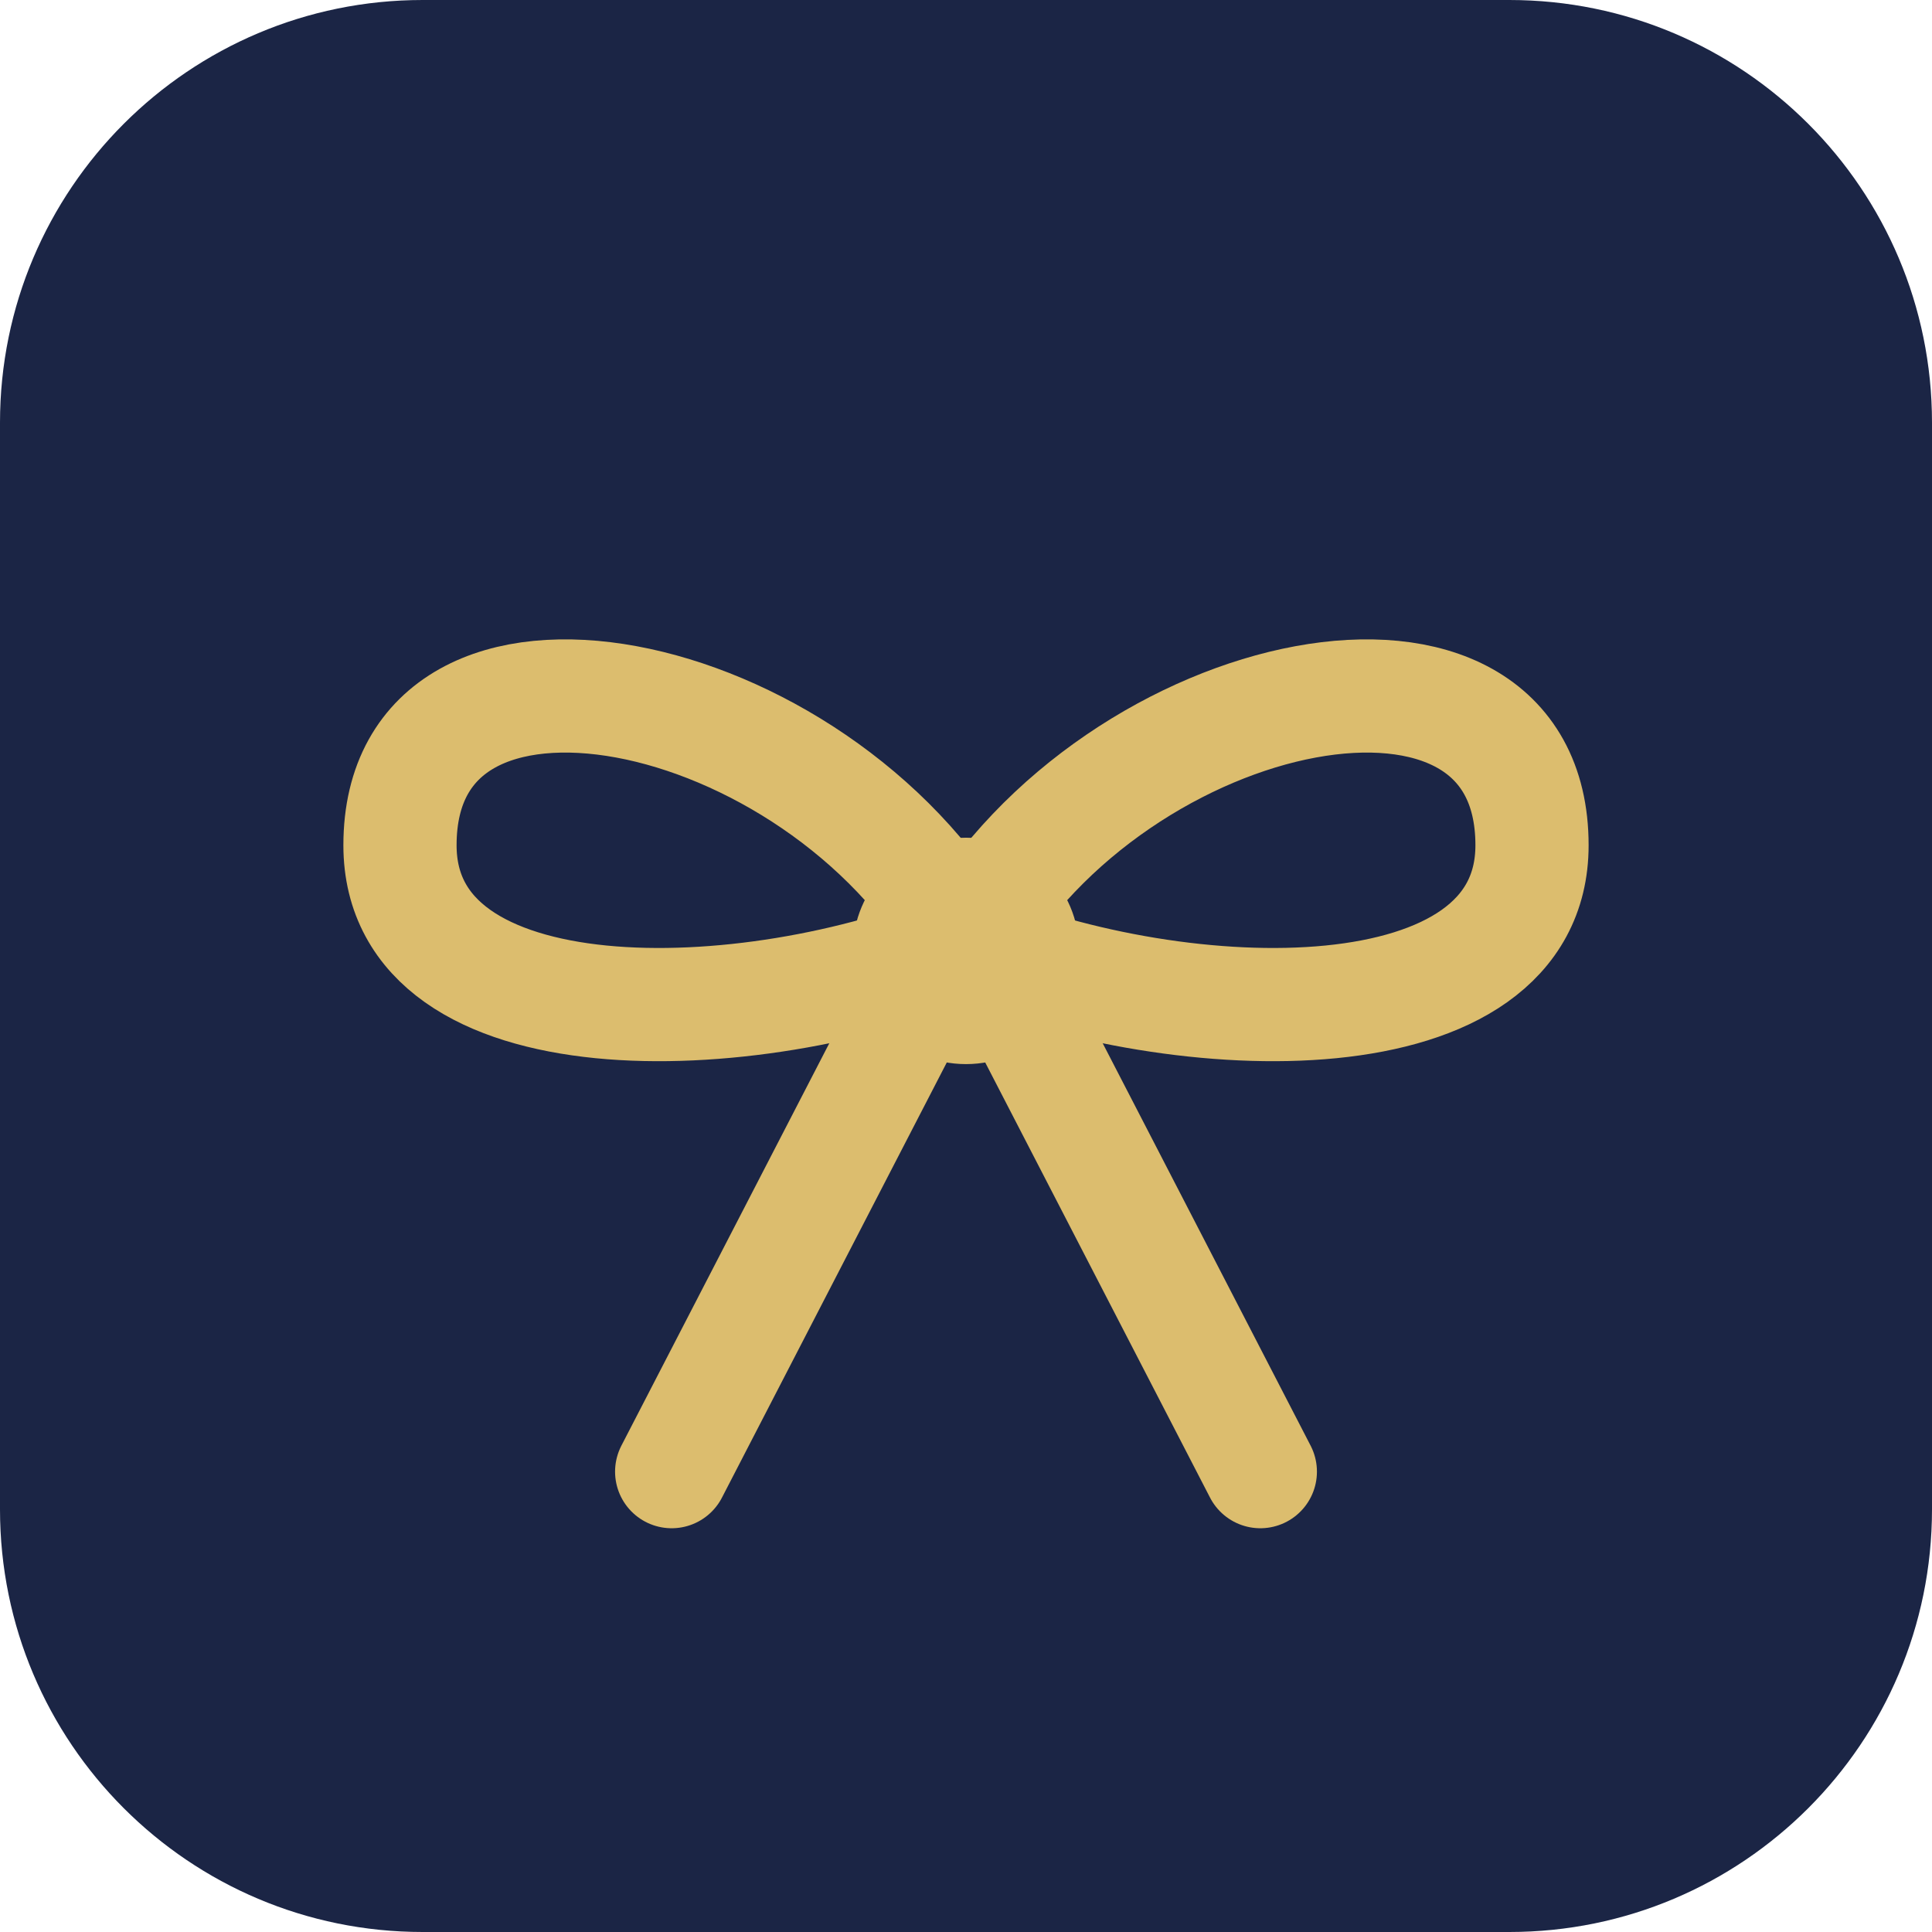
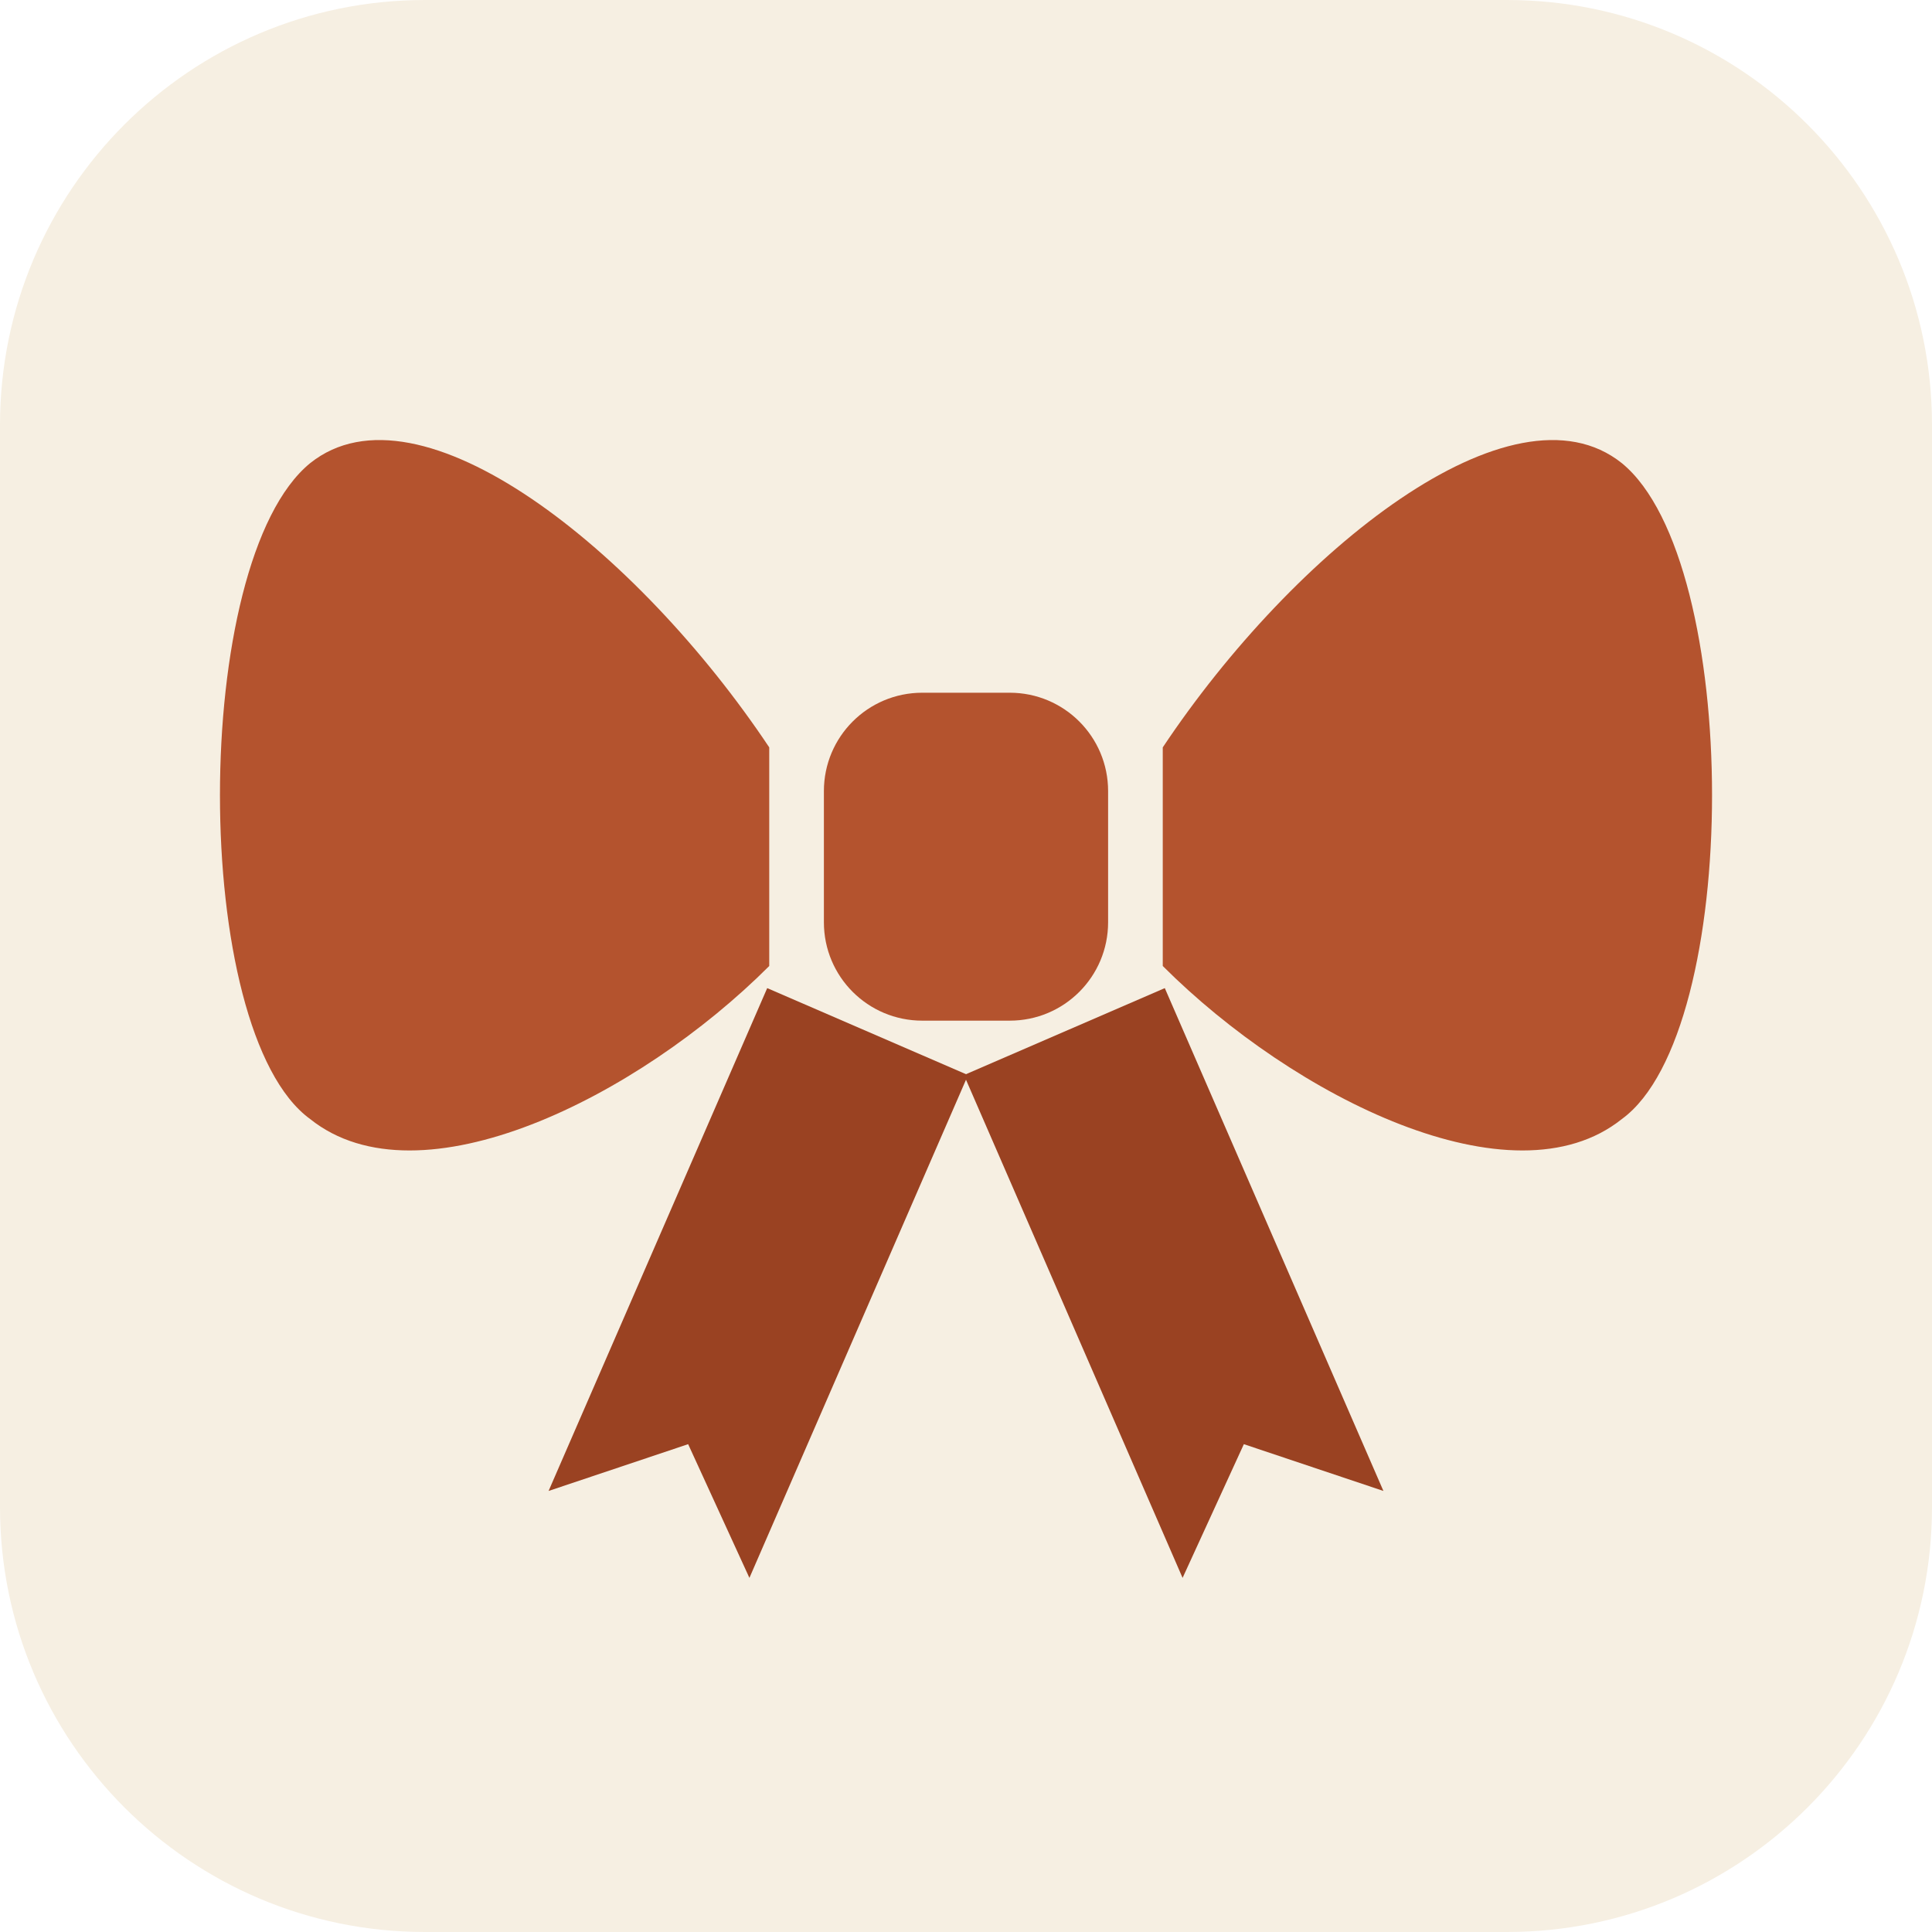
- <svg xmlns="http://www.w3.org/2000/svg" viewBox="0 0 512 512">
-   <rect width="512" height="512" rx="112" fill="#1b2545" />
-   <g fill="none" stroke="#dcbd6e" stroke-width="30" stroke-linecap="round" stroke-linejoin="round">
-     <path d="M256 250c-40-70-150-92-150-26 0 52 92 50 150 26z" />
-     <path d="M256 250c40-70 150-92 150-26 0 52-92 50-150 26z" />
-     <path d="M240 270l-62 120M272 270l62 120" />
-   </g>
-   <circle cx="256" cy="252" r="30" fill="#dcbd6e" />
+ <svg xmlns="http://www.w3.org/2000/svg" viewBox="16 16 76 76">
+   <rect x="16" y="16" width="76" height="76" rx="16.72" fill="#f6efe2" />
+   <path fill="#b4532e" d="M 46.26 45.40 C 41.10 37.66 32.50 30.78 28.20 34.22 C 23.47 38.09 23.47 56.58 28.20 60.02 C 32.50 63.46 41.10 59.16 46.26 54.00 Z" />
+   <path fill="#b4532e" d="M 61.74 45.40 C 66.90 37.66 75.50 30.78 79.80 34.22 C 84.53 38.09 84.53 56.58 79.80 60.02 C 75.50 63.46 66.90 59.16 61.74 54.00 Z" />
+   <path fill="#9a4222" d="M 46.18 54.87 L 37.58 74.65 L 43.07 72.81 L 45.48 78.07 L 54.08 58.29 Z" />
+   <path fill="#9a4222" d="M 61.82 54.87 L 70.42 74.65 L 64.93 72.81 L 62.52 78.07 L 53.92 58.29 Z" />
+   <path fill="#b4532e" d="M 52.28 43.25 L 55.72 43.25 C 57.86 43.25 59.59 44.98 59.59 47.12 L 59.59 52.28 C 59.59 54.42 57.86 56.15 55.72 56.15 L 52.28 56.15 C 50.14 56.15 48.41 54.42 48.41 52.28 L 48.41 47.12 C 48.41 44.98 50.14 43.25 52.28 43.25 Z" />
</svg>
